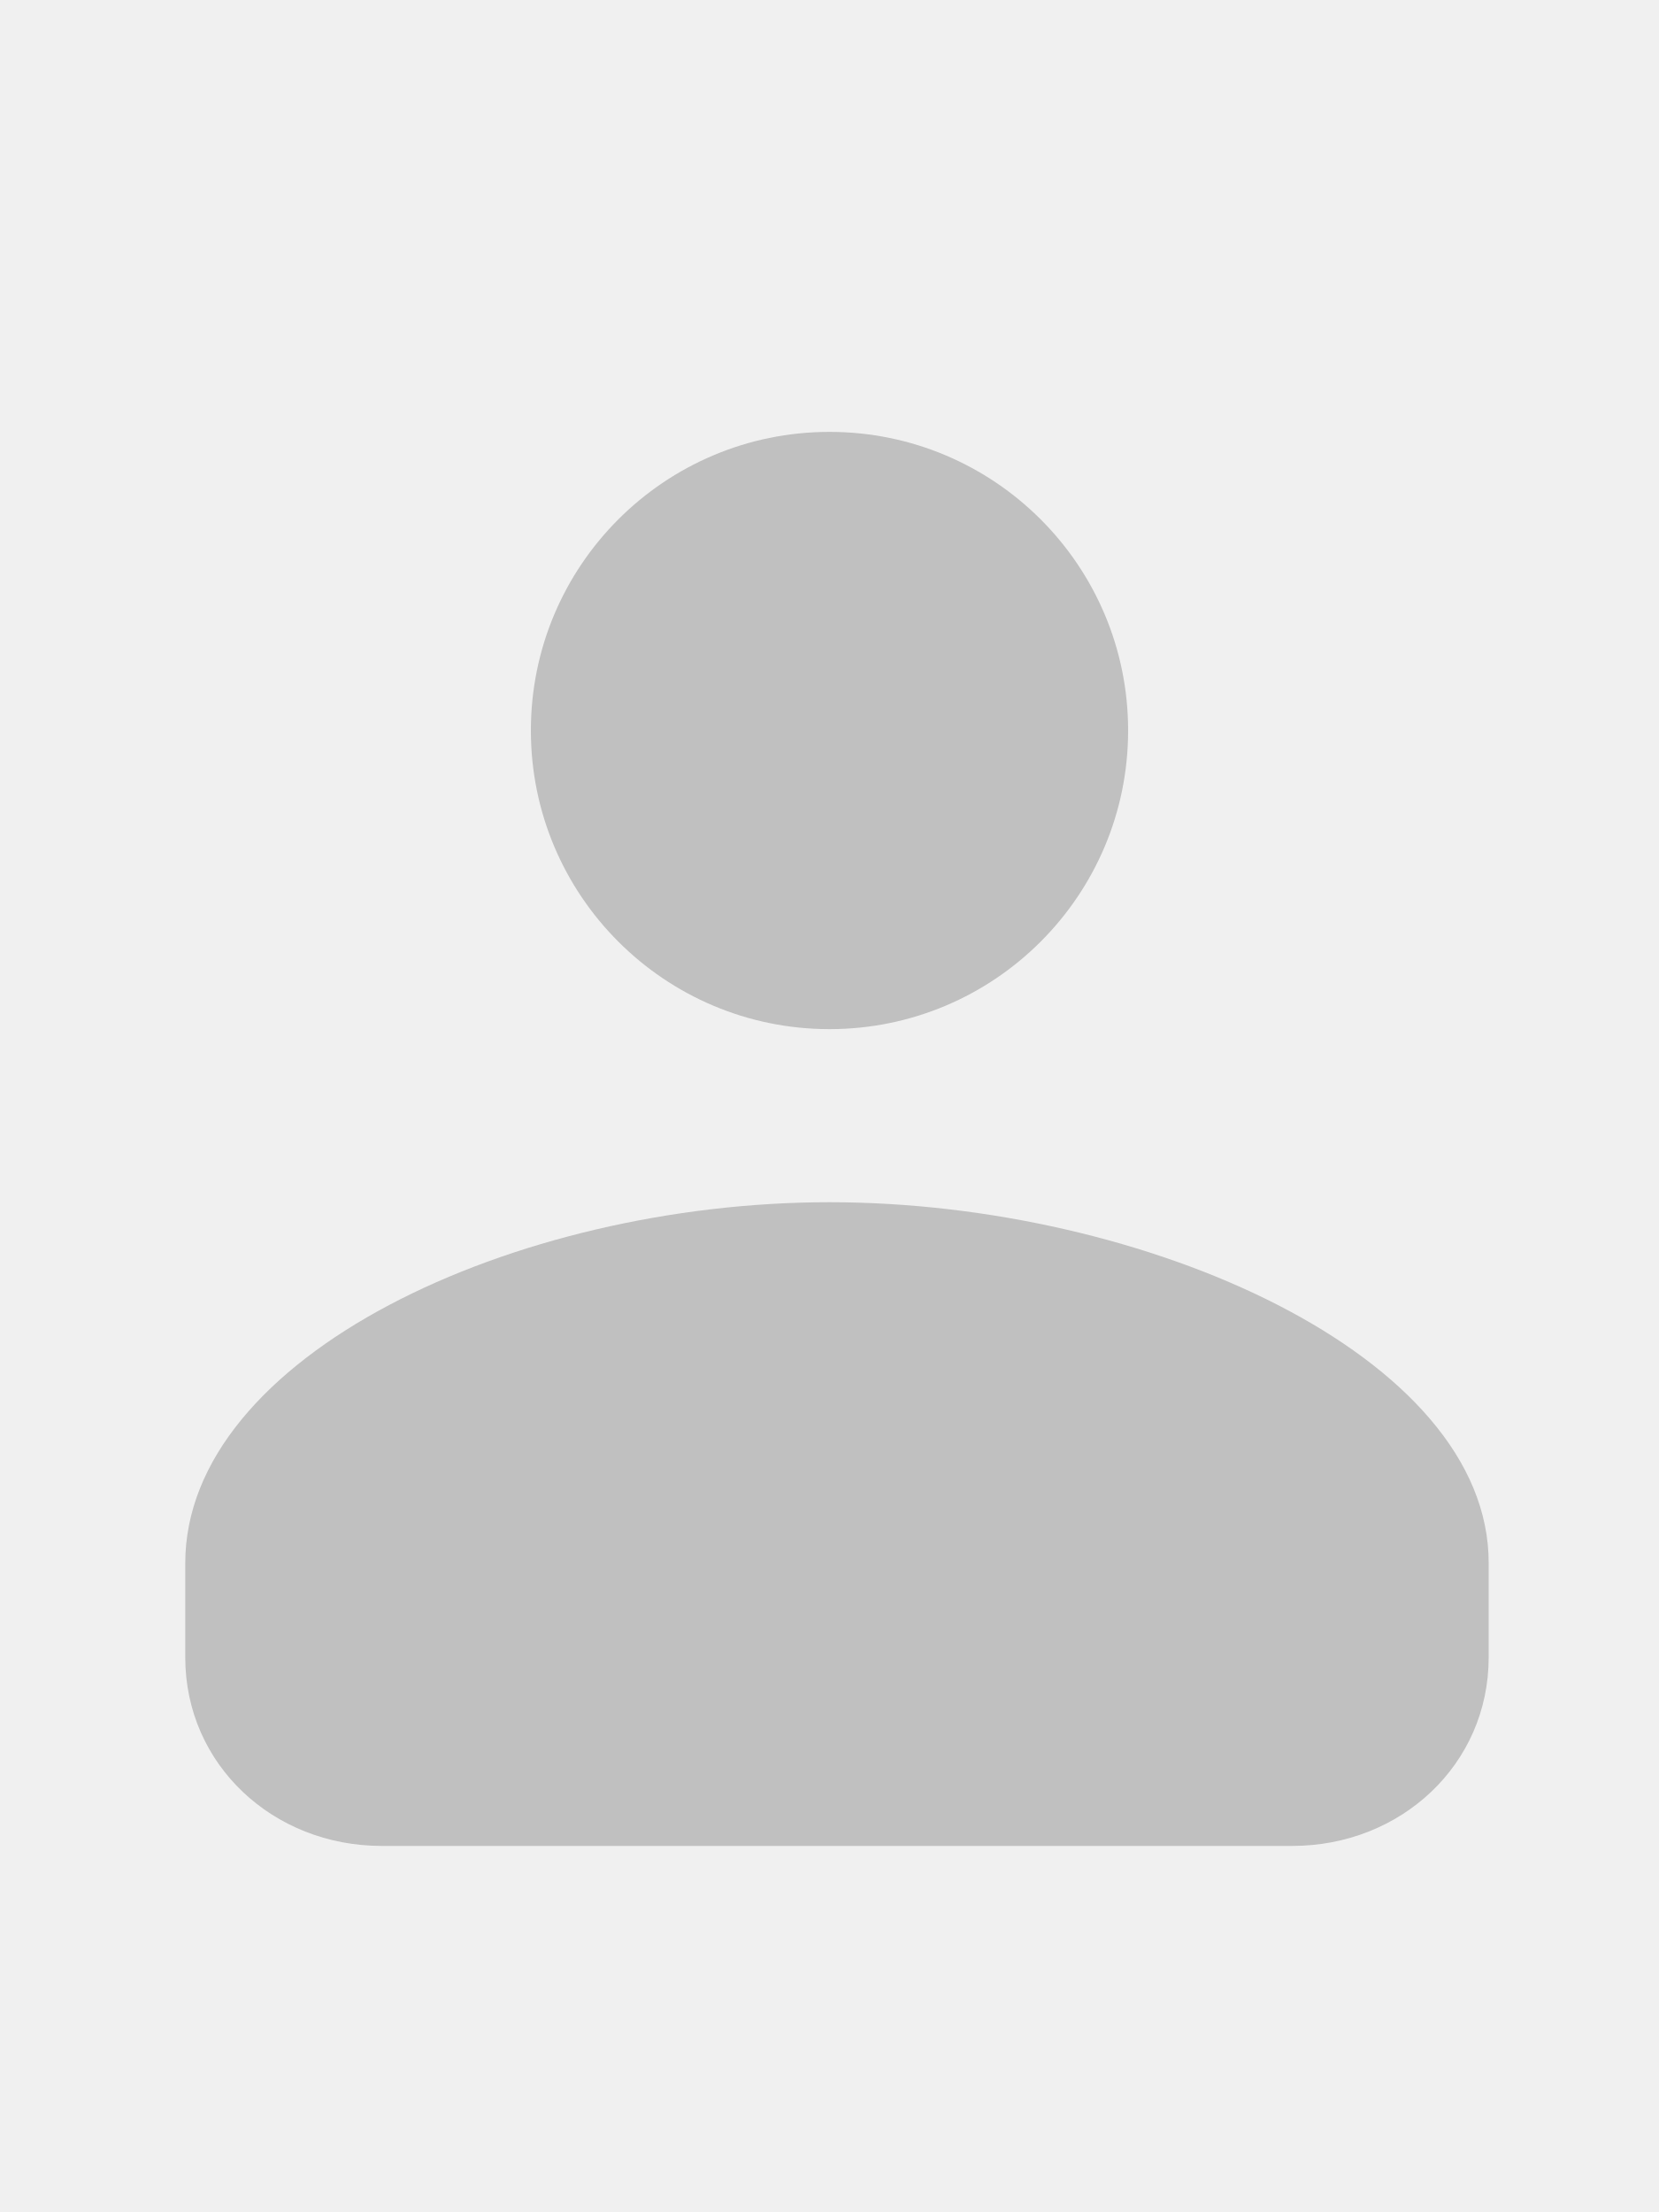
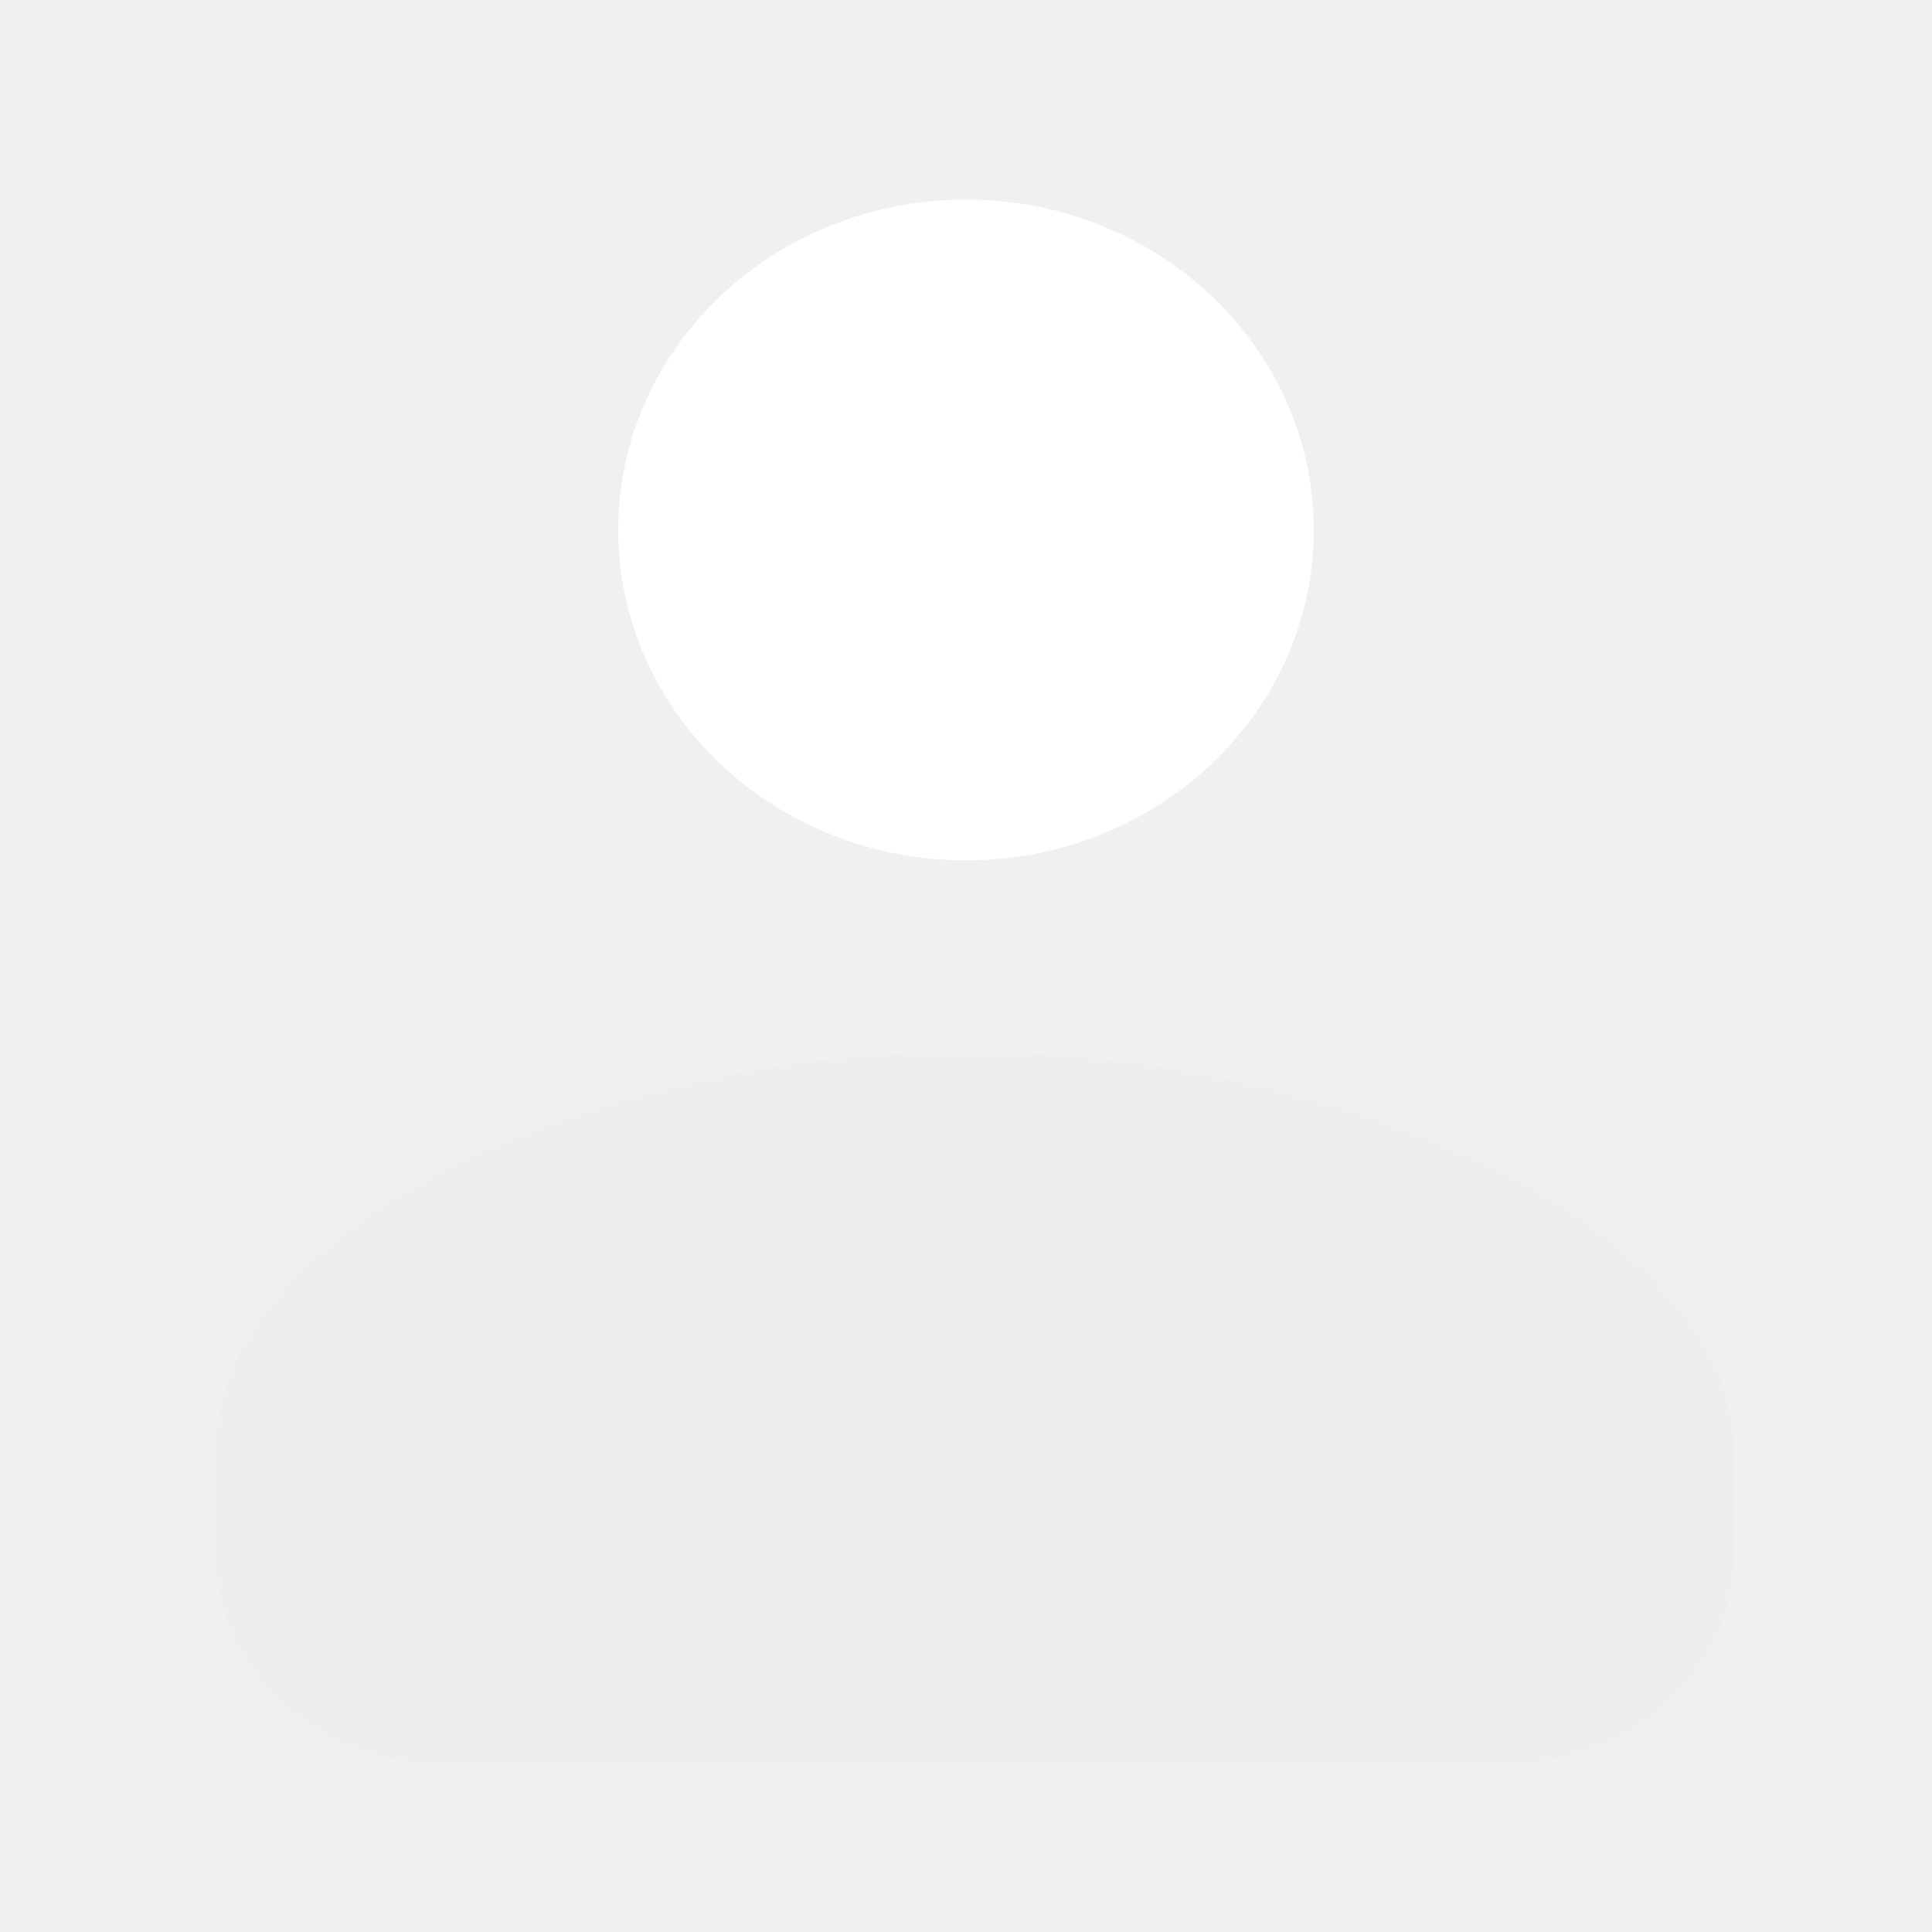
- <svg xmlns="http://www.w3.org/2000/svg" x="0" y="0" viewBox="100 44 300 400" version="1.1" enable-background="new 0 0 500 500" xml:space="preserve">
-   <g id="subject">
-     <path id="body" fill="#c0c0c0" d="M250,261.4c-57,0-116.5,27.8-116.5,65.3v17c0,19.4,15.9,34.1,35.5,34.1h164.7    c19.6,0,35.5-14.7,35.5-34.1v-17C369.3,289.1,307,261.4,250,261.4z" />
-     <circle id="head" fill="#c0c0c0" cx="250" cy="176.1" r="54" />
+ <svg xmlns="http://www.w3.org/2000/svg" x="0" y="0" viewBox="100 85 300 300" version="1.1">
+   <g id="subject" transform="scale(1,0.95)">
+     <path id="body" fill="#eee" d="M250,261.4c-57,0-116.5,27.8-116.5,65.3v17c0,19.4,15.9,34.1,35.5,34.1h164.7    c19.6,0,35.5-14.7,35.5-34.1v-17C369.3,289.1,307,261.4,250,261.4z" />
+     <circle id="head" fill="#fff" cx="250" cy="176.1" r="54" />
  </g>
</svg>
